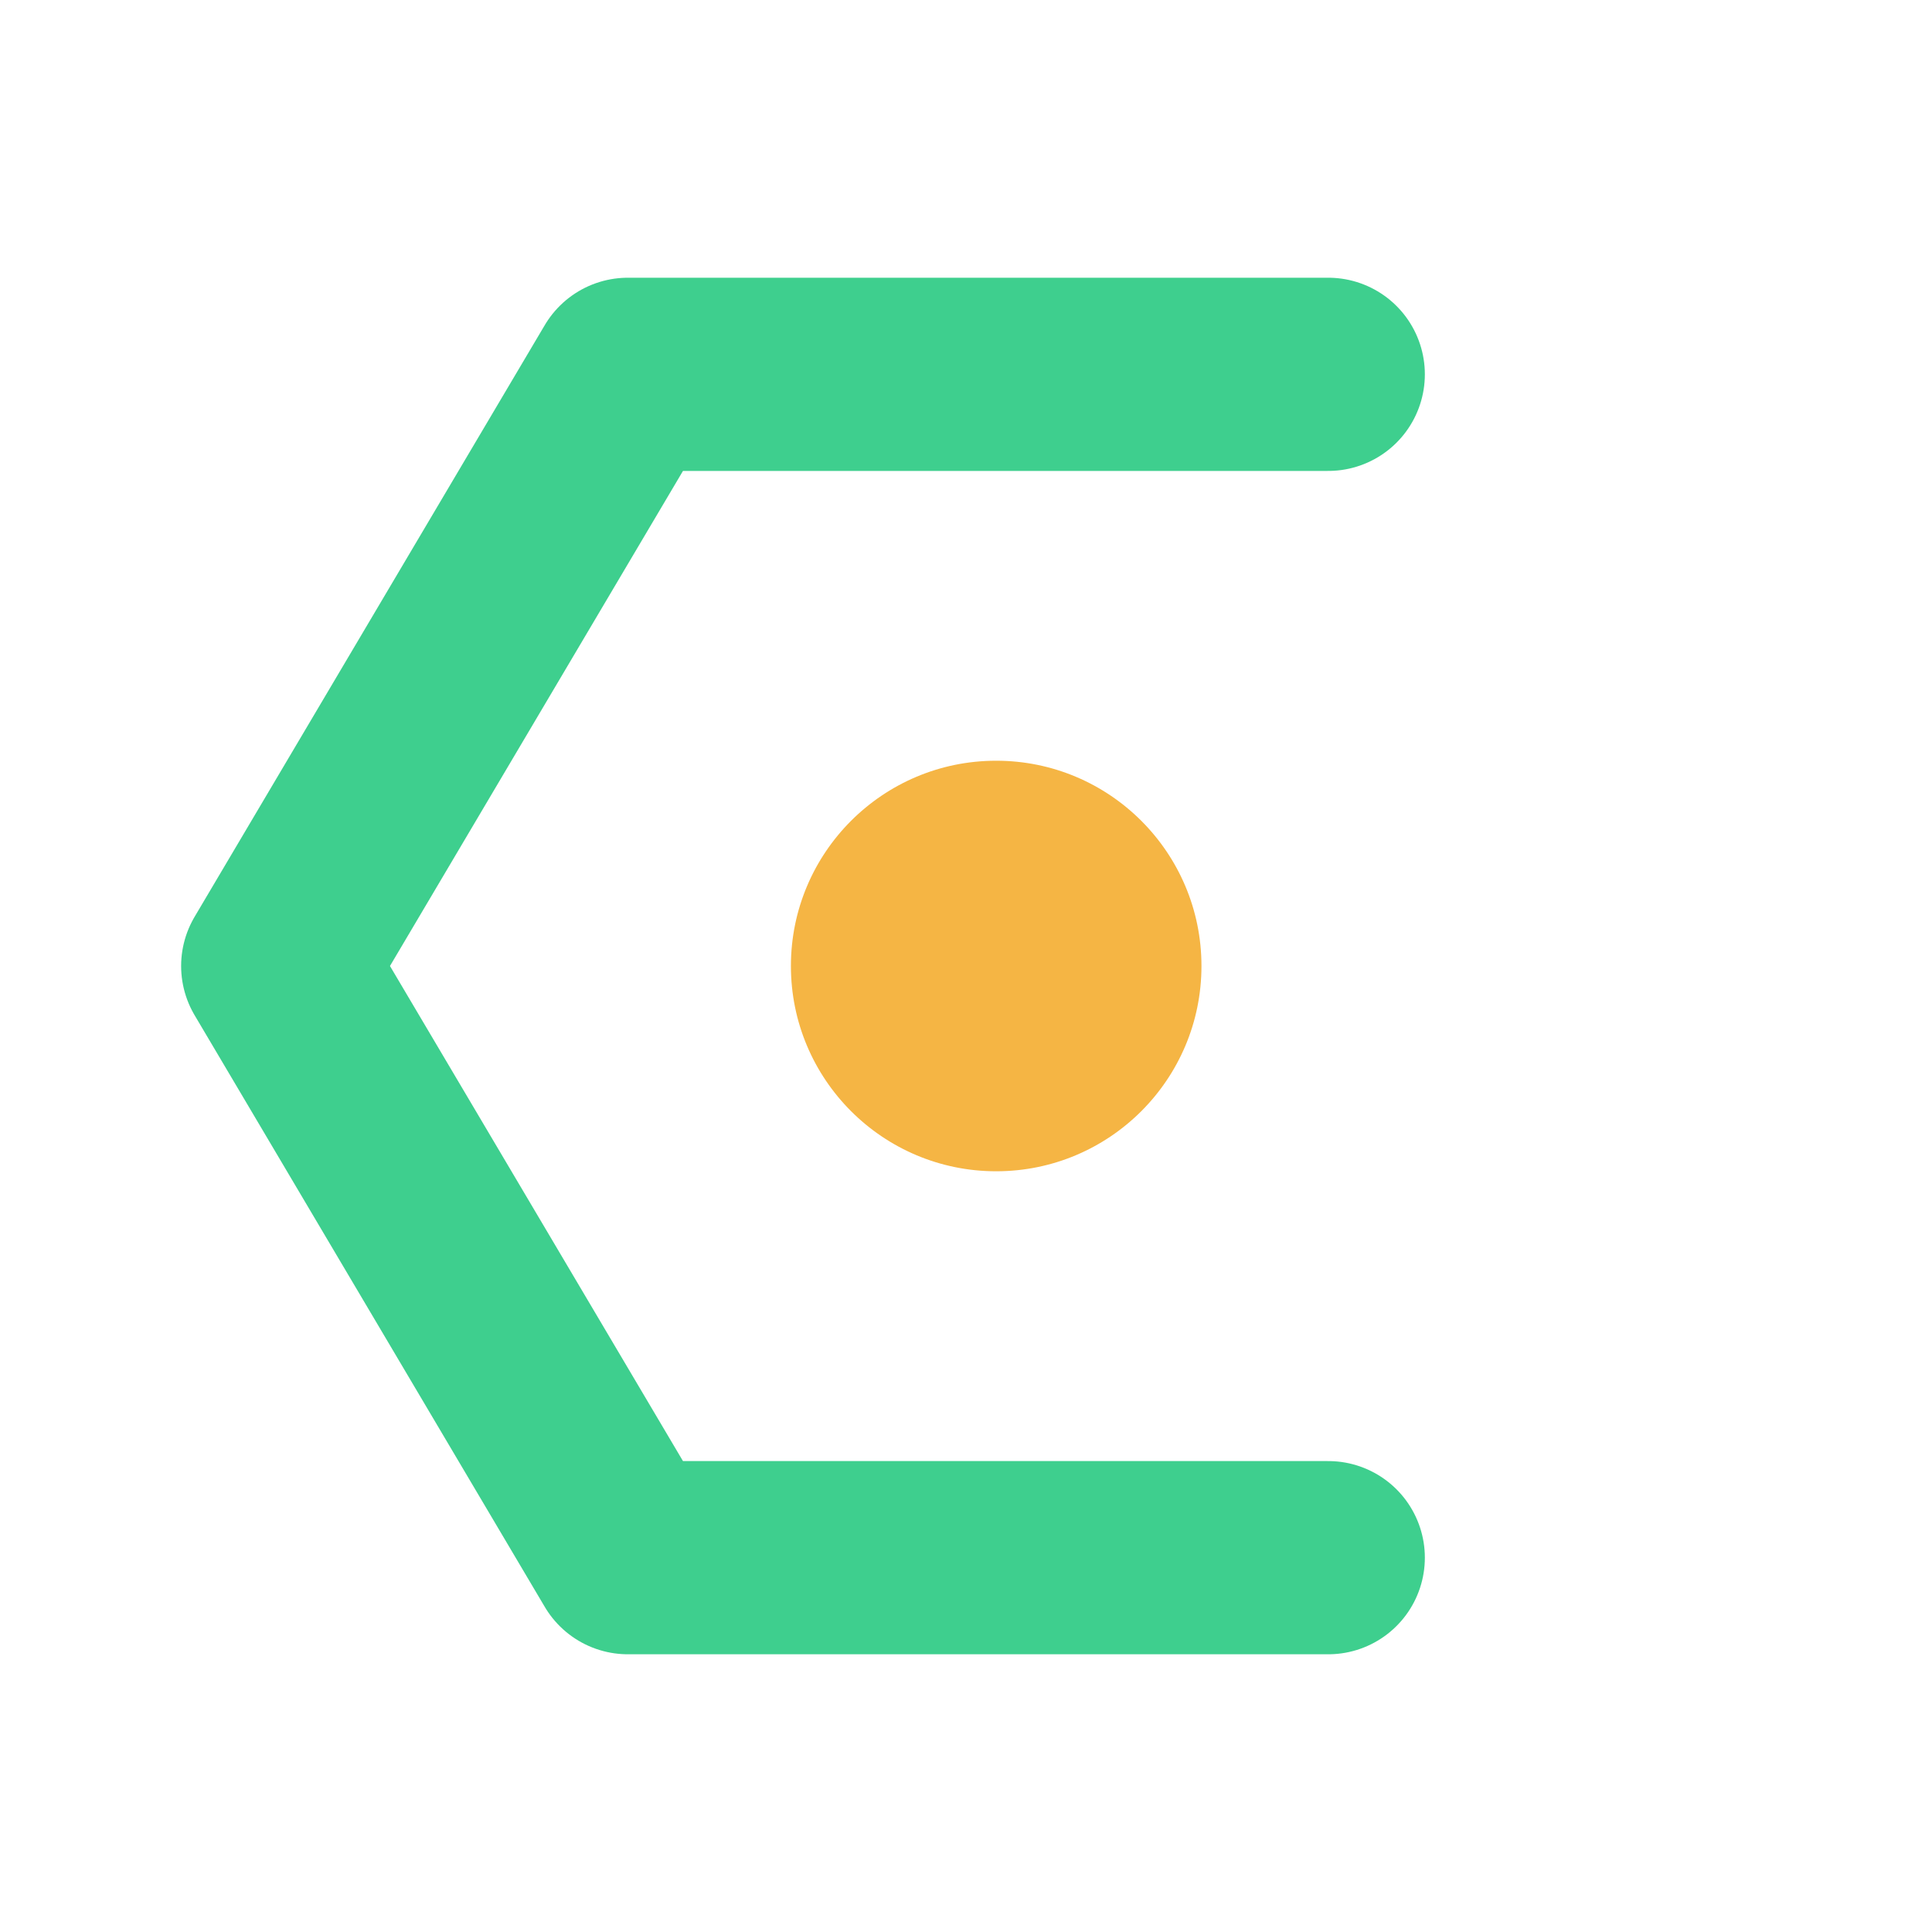
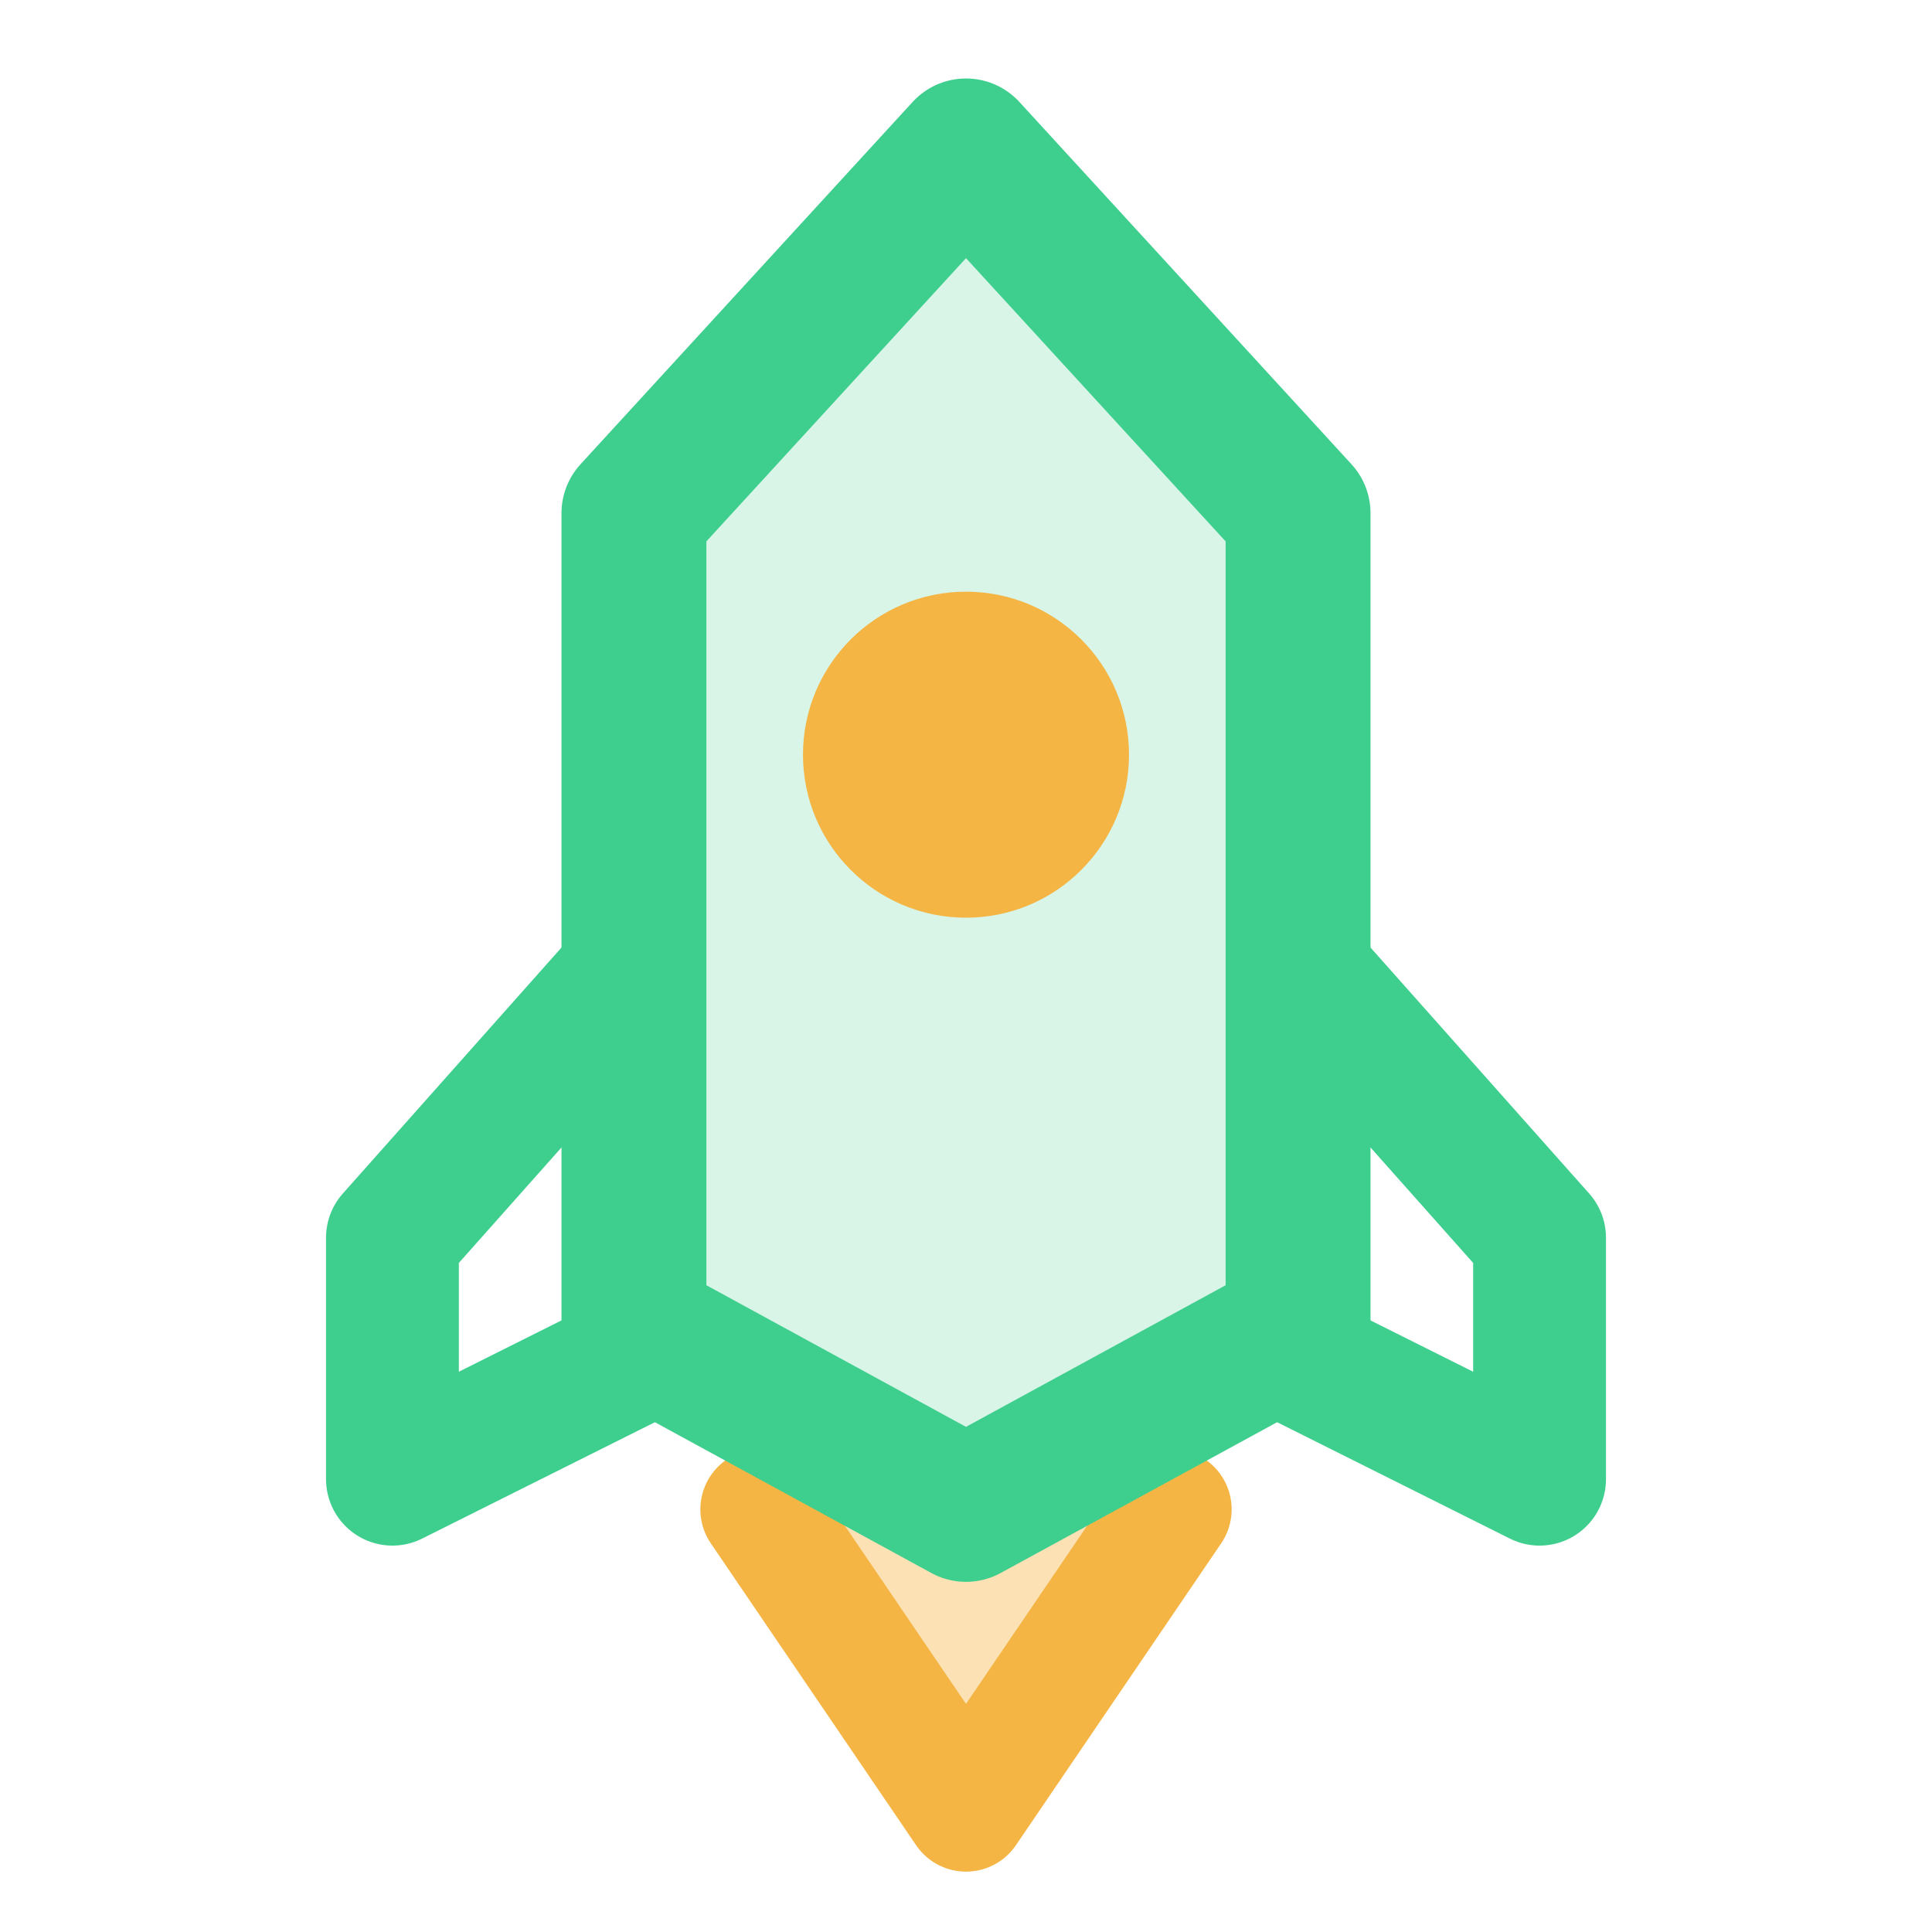
<svg xmlns="http://www.w3.org/2000/svg" viewBox="0 0 32 32" fill="none" role="img" aria-label="Criogen">
-   <path d="M22 6.2 H10.4 L4.6 16 L10.4 25.8 H22" stroke="#3ecf8e" stroke-width="3.2" stroke-linecap="round" stroke-linejoin="round" />
-   <circle cx="16.5" cy="16" r="3.4" fill="#f5b544" />
+   <g stroke-linecap="round" stroke-linejoin="round">
+     <path d="M12.6 25 L16 30 L19.4 25" fill="#f5b544" fill-opacity=".4" stroke="#f5b544" stroke-width="2" />
+     <path d="M16 2.5 L21.5 8.5 V22 L16 25 L10.5 22 V8.5 Z" fill="#3ecf8e" fill-opacity=".2" stroke="#3ecf8e" stroke-width="2.4" />
+     <path d="M10.5 16 L6.5 20.5 V24.5 L10.5 22.5 M21.5 16 L25.5 20.5 V24.5 L21.5 22.5" stroke="#3ecf8e" stroke-width="2.2" />
+     <circle cx="16" cy="12.5" r="2.7" fill="#f5b544" />
+   </g>
</svg>
